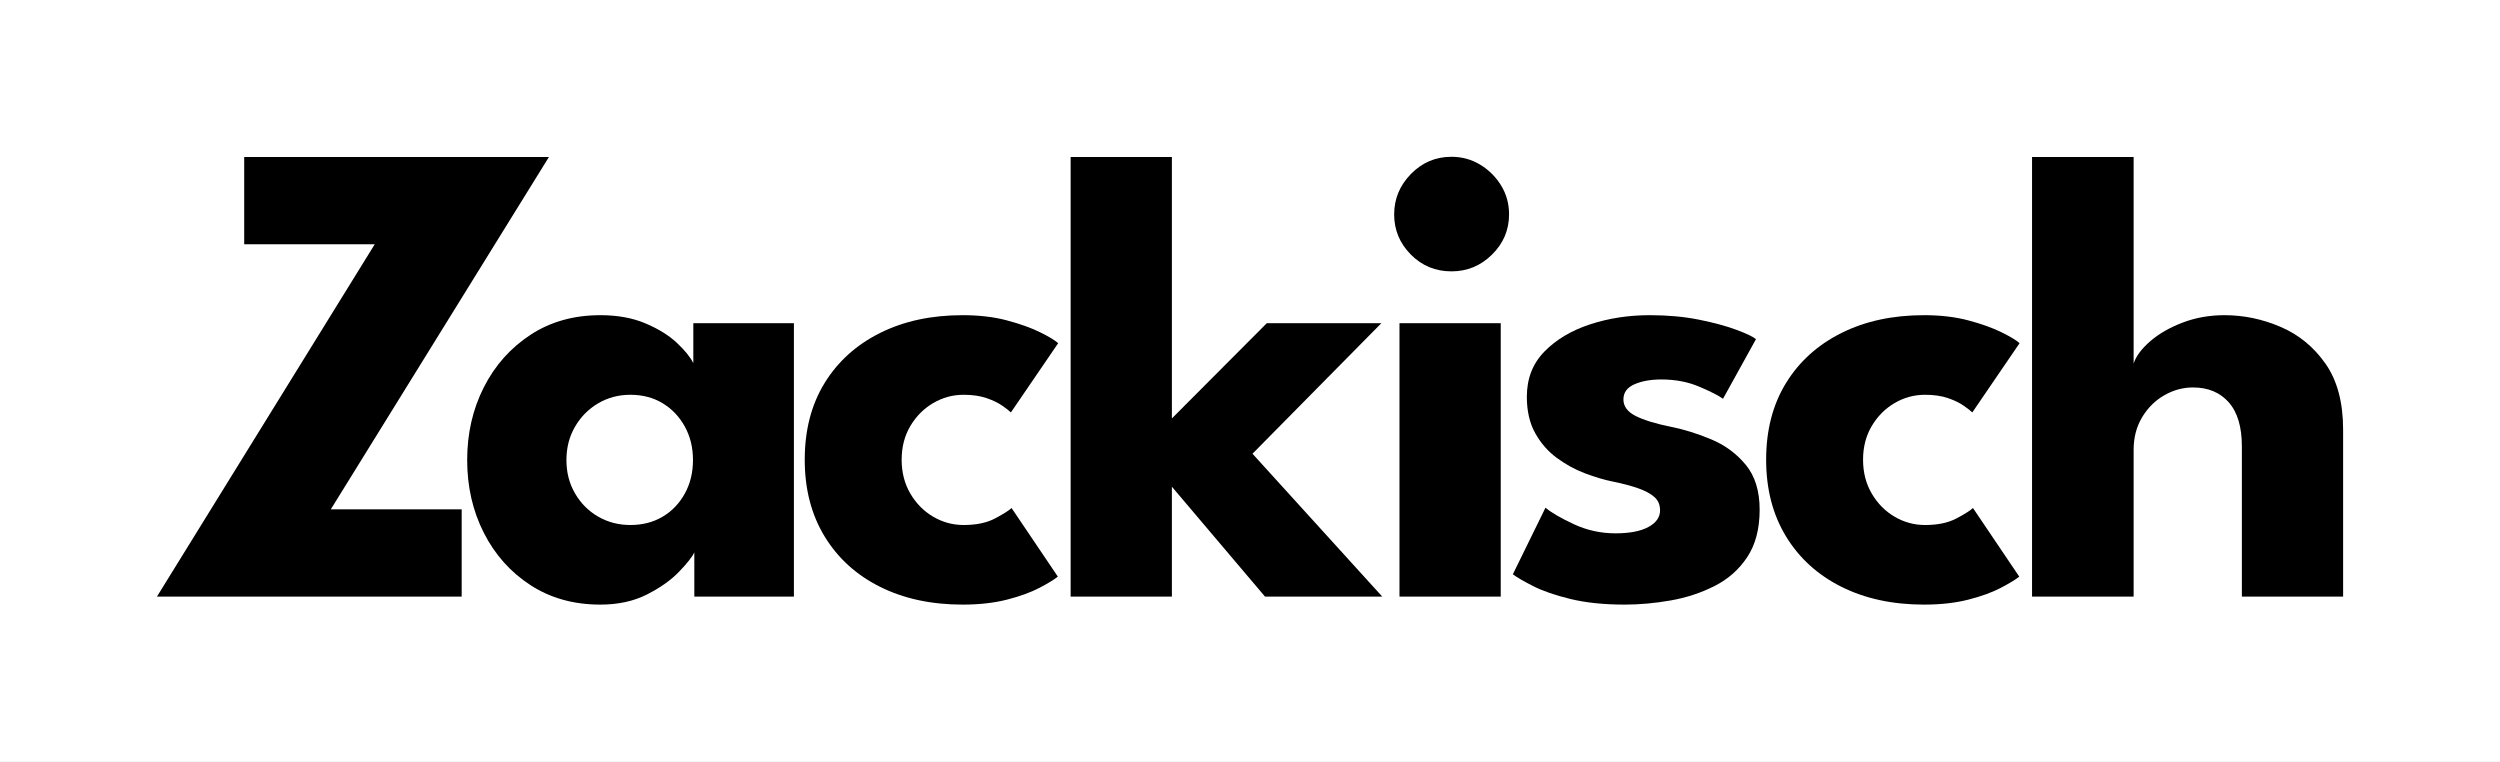
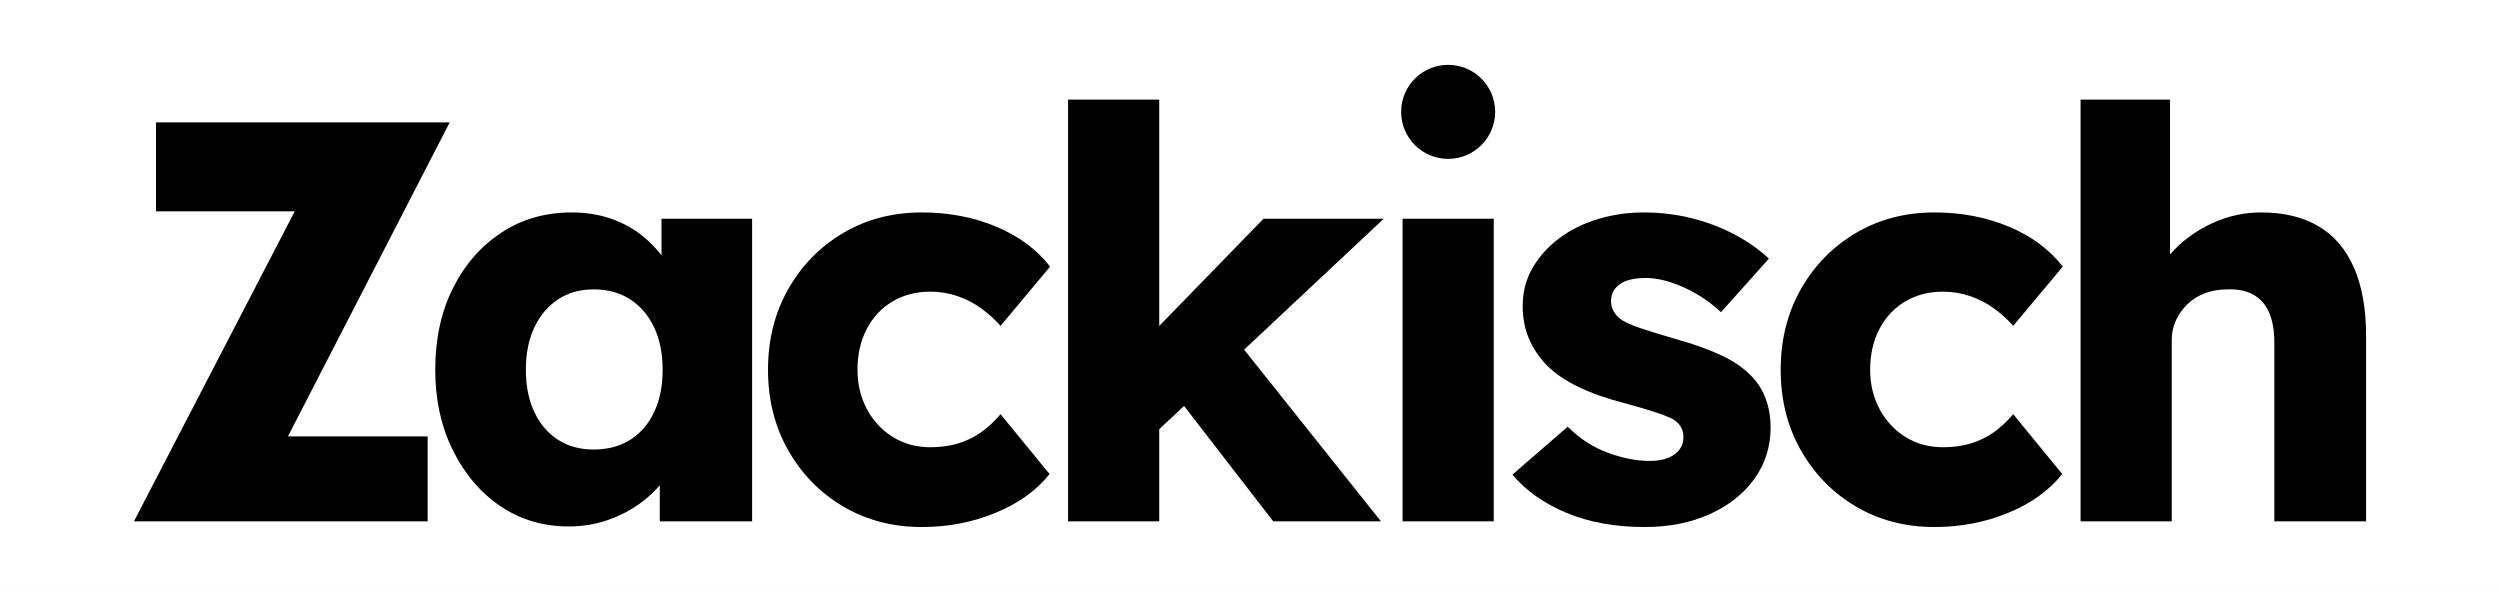
- <svg xmlns="http://www.w3.org/2000/svg" viewBox="0 0 480.6 146.37" width="480.6" height="146.37">
-   <rect width="480.6" height="146.37" fill="#FFFFFF" />
-   <g transform="translate(30.135 30.135) scale(1) translate(-77.83 -244.95)">
+ <svg xmlns="http://www.w3.org/2000/svg" viewBox="0 0 515.458 122.022">
+   <rect x="0" y="0" width="515.458" height="122.022" fill="#FFFFFF" />
+   <g transform="translate(27.6138,13.3462)">
    <defs>
      <style>
      .cls-1{fill:#000000}
    </style>
    </defs>
    <g id="Layer_1" data-name="Layer 1">
-       <polygon points="94.639,244.993 153.223,244.993 111.286,312.733 136.448,312.733 136.448,329.508 77.864,329.508 119.737,261.768 94.639,261.768" class="cls-1" />
-       <path d="M181.171 329.508 L181.171 320.992 C180.787 321.846 179.816 323.084 178.258 324.706 C176.7 326.328 174.64 327.79 172.079 329.091 C169.518 330.393 166.53 331.044 163.116 331.044 C157.994 331.044 153.512 329.796 149.67 327.299 C145.829 324.802 142.841 321.451 140.707 317.247 C138.572 313.042 137.505 308.379 137.505 303.257 C137.505 298.135 138.572 293.472 140.707 289.267 C142.841 285.063 145.829 281.701 149.67 279.183 C153.512 276.665 157.994 275.405 163.116 275.405 C166.402 275.405 169.284 275.928 171.759 276.974 C174.235 278.02 176.241 279.258 177.778 280.688 C179.314 282.118 180.381 283.43 180.979 284.625 L180.979 276.942 L200.315 276.942 L200.315 329.508 Z M156.585 303.257 C156.585 305.647 157.14 307.792 158.25 309.691 C159.36 311.591 160.843 313.074 162.7 314.141 C164.556 315.208 166.616 315.742 168.878 315.742 C171.226 315.742 173.296 315.208 175.089 314.141 C176.881 313.074 178.301 311.591 179.346 309.691 C180.392 307.792 180.915 305.647 180.915 303.257 C180.915 300.867 180.392 298.722 179.346 296.822 C178.301 294.923 176.881 293.429 175.089 292.34 C173.296 291.252 171.226 290.708 168.878 290.708 C166.616 290.708 164.556 291.252 162.7 292.34 C160.843 293.429 159.36 294.923 158.25 296.822 C157.14 298.722 156.585 300.867 156.585 303.257 Z" class="cls-1" />
-       <path d="M232.937 315.742 C235.37 315.742 237.376 315.326 238.956 314.493 C240.535 313.661 241.602 312.989 242.157 312.477 L251.057 325.666 C250.374 326.221 249.2 326.936 247.535 327.811 C245.87 328.686 243.79 329.444 241.293 330.084 C238.796 330.724 235.946 331.044 232.745 331.044 C226.727 331.044 221.434 329.902 216.867 327.619 C212.299 325.335 208.746 322.102 206.206 317.919 C203.667 313.736 202.397 308.827 202.397 303.193 C202.397 297.516 203.667 292.607 206.206 288.467 C208.746 284.326 212.299 281.114 216.867 278.831 C221.434 276.547 226.727 275.405 232.745 275.405 C235.904 275.405 238.731 275.736 241.229 276.398 C243.726 277.06 245.828 277.806 247.535 278.639 C249.242 279.471 250.438 280.186 251.121 280.784 L242.029 294.101 C241.73 293.802 241.186 293.375 240.396 292.821 C239.607 292.266 238.593 291.775 237.355 291.348 C236.117 290.921 234.644 290.708 232.937 290.708 C230.846 290.708 228.893 291.241 227.079 292.308 C225.265 293.375 223.803 294.848 222.693 296.726 C221.583 298.604 221.028 300.76 221.028 303.193 C221.028 305.626 221.583 307.792 222.693 309.691 C223.803 311.591 225.265 313.074 227.079 314.141 C228.893 315.208 230.846 315.742 232.937 315.742 Z" class="cls-1" />
-       <polygon points="291.226,276.942 313.251,276.942 288.473,302.04 313.418,329.508 290.881,329.508 272.978,308.379 272.978,329.508 253.515,329.508 253.515,245 272.978,245 272.978,295.254" class="cls-1" />
-       <path d="M316.732 329.508 L316.732 276.942 L336.196 276.942 L336.196 329.508 Z M326.72 266.981 C323.647 266.981 321.043 265.903 318.909 263.747 C316.775 261.592 315.708 259.02 315.708 256.032 C315.708 253.044 316.786 250.451 318.941 248.253 C321.097 246.055 323.69 244.956 326.72 244.956 C328.726 244.956 330.562 245.457 332.227 246.46 C333.891 247.464 335.236 248.797 336.26 250.462 C337.285 252.127 337.797 253.984 337.797 256.032 C337.797 259.02 336.708 261.592 334.532 263.747 C332.355 265.903 329.751 266.981 326.72 266.981 Z" class="cls-1" />
-       <path d="M364.84 275.405 C368.298 275.405 371.456 275.694 374.316 276.27 C377.176 276.846 379.577 277.497 381.519 278.223 C383.461 278.948 384.71 279.546 385.265 280.015 L378.926 291.476 C378.115 290.878 376.61 290.11 374.412 289.171 C372.214 288.232 369.77 287.763 367.081 287.763 C365.032 287.763 363.304 288.072 361.895 288.691 C360.486 289.31 359.782 290.281 359.782 291.604 C359.782 292.927 360.561 293.984 362.119 294.773 C363.677 295.563 365.929 296.257 368.874 296.854 C371.435 297.366 374.039 298.177 376.685 299.287 C379.331 300.397 381.54 302.03 383.312 304.185 C385.083 306.341 385.969 309.211 385.969 312.797 C385.969 316.468 385.179 319.498 383.6 321.888 C382.021 324.279 379.929 326.136 377.325 327.459 C374.722 328.782 371.904 329.71 368.874 330.244 C365.843 330.777 362.898 331.044 360.038 331.044 C356.026 331.044 352.537 330.681 349.57 329.956 C346.603 329.23 344.202 328.398 342.367 327.459 C340.532 326.52 339.251 325.773 338.525 325.218 L344.8 312.413 C345.91 313.352 347.724 314.408 350.242 315.582 C352.761 316.756 355.428 317.343 358.246 317.343 C360.977 317.343 363.09 316.937 364.584 316.126 C366.078 315.315 366.825 314.248 366.825 312.925 C366.825 311.858 366.462 311.004 365.737 310.364 C365.011 309.723 363.987 309.169 362.663 308.699 C361.34 308.23 359.739 307.803 357.861 307.419 C356.154 307.077 354.34 306.544 352.419 305.818 C350.498 305.092 348.684 304.1 346.977 302.841 C345.27 301.581 343.882 299.992 342.815 298.071 C341.748 296.15 341.215 293.824 341.215 291.092 C341.215 287.592 342.346 284.689 344.608 282.384 C346.87 280.079 349.794 278.34 353.38 277.166 C356.965 275.992 360.785 275.405 364.84 275.405 Z" class="cls-1" />
-       <path d="M417.758 315.742 C420.191 315.742 422.197 315.326 423.777 314.493 C425.356 313.661 426.423 312.989 426.978 312.477 L435.878 325.666 C435.195 326.221 434.021 326.936 432.356 327.811 C430.692 328.686 428.611 329.444 426.114 330.084 C423.617 330.724 420.768 331.044 417.566 331.044 C411.548 331.044 406.255 329.902 401.688 327.619 C397.121 325.335 393.567 322.102 391.027 317.919 C388.488 313.736 387.218 308.827 387.218 303.193 C387.218 297.516 388.488 292.607 391.027 288.467 C393.567 284.326 397.121 281.114 401.688 278.831 C406.255 276.547 411.548 275.405 417.566 275.405 C420.725 275.405 423.553 275.736 426.05 276.398 C428.547 277.06 430.649 277.806 432.356 278.639 C434.064 279.471 435.259 280.186 435.942 280.784 L426.85 294.101 C426.551 293.802 426.007 293.375 425.217 292.821 C424.428 292.266 423.414 291.775 422.176 291.348 C420.938 290.921 419.466 290.708 417.758 290.708 C415.667 290.708 413.714 291.241 411.9 292.308 C410.086 293.375 408.624 294.848 407.514 296.726 C406.404 298.604 405.849 300.76 405.849 303.193 C405.849 305.626 406.404 307.792 407.514 309.691 C408.624 311.591 410.086 313.074 411.9 314.141 C413.714 315.208 415.667 315.742 417.758 315.742 Z" class="cls-1" />
-       <path d="M475.343 275.405 C479.014 275.405 482.599 276.152 486.099 277.646 C489.599 279.14 492.48 281.499 494.743 284.721 C497.005 287.944 498.136 292.18 498.136 297.43 L498.136 329.508 L478.672 329.508 L478.672 300.632 C478.672 296.876 477.829 294.048 476.143 292.148 C474.457 290.249 472.163 289.299 469.26 289.299 C467.34 289.299 465.504 289.801 463.754 290.804 C462.004 291.807 460.585 293.215 459.496 295.029 C458.408 296.844 457.864 298.924 457.864 301.272 L457.864 329.508 L438.336 329.508 L438.336 245 L457.864 245 L457.864 284.689 C458.333 283.281 459.39 281.861 461.033 280.432 C462.676 279.002 464.747 277.806 467.244 276.846 C469.741 275.886 472.44 275.405 475.343 275.405 Z" class="cls-1" />
+       <g>
+         <path d="M0.007 94.143 L0.007 94.143 L33.89 28.81 C37.717 21.43 48.545 22.317 51.121 30.221 L51.121 30.221 L4.551 30.221 L4.551 11.89 L65.104 11.89 L65.104 11.89 L31.113 77.873 C27.374 85.131 16.755 84.358 14.107 76.635 L14.107 76.635 L60.561 76.635 L60.561 94.143 Z" class="cls-1" />
+         <path d="M89.623 95.2 C84.374 95.2 79.694 93.81 75.581 91.029 C71.469 88.248 68.198 84.409 65.77 79.513 C63.341 74.617 62.127 69.075 62.127 62.887 C62.127 56.542 63.341 50.94 65.77 46.084 C68.198 41.227 71.527 37.408 75.757 34.627 C79.988 31.846 84.805 30.456 90.21 30.456 C93.187 30.456 95.909 30.887 98.377 31.748 C100.844 32.61 103.018 33.805 104.898 35.332 C106.778 36.86 108.384 38.622 109.716 40.62 C111.048 42.617 112.027 44.752 112.654 47.024 L108.776 46.554 L108.776 31.748 L127.459 31.748 L127.459 94.143 L108.423 94.143 L108.423 79.102 L112.654 78.985 C112.027 81.178 111.009 83.254 109.598 85.212 C108.188 87.171 106.465 88.894 104.428 90.383 C102.391 91.871 100.12 93.046 97.613 93.908 C95.106 94.769 92.443 95.2 89.623 95.2 Z M94.793 79.337 C97.691 79.337 100.198 78.671 102.313 77.34 C104.428 76.008 106.073 74.108 107.248 71.641 C108.423 69.173 109.011 66.255 109.011 62.887 C109.011 59.518 108.423 56.6 107.248 54.133 C106.073 51.665 104.428 49.746 102.313 48.375 C100.198 47.004 97.691 46.319 94.793 46.319 C91.973 46.319 89.525 47.004 87.449 48.375 C85.373 49.746 83.748 51.665 82.573 54.133 C81.398 56.6 80.81 59.518 80.81 62.887 C80.81 66.255 81.398 69.173 82.573 71.641 C83.748 74.108 85.373 76.008 87.449 77.34 C89.525 78.671 91.973 79.337 94.793 79.337 Z" class="cls-1" />
+         <path d="M162.463 95.318 C156.431 95.318 151.026 93.908 146.248 91.087 C141.469 88.267 137.69 84.409 134.909 79.513 C132.128 74.617 130.737 69.075 130.737 62.887 C130.737 56.698 132.128 51.156 134.909 46.26 C137.69 41.364 141.469 37.506 146.248 34.686 C151.026 31.866 156.431 30.456 162.463 30.456 C168.025 30.456 173.137 31.435 177.798 33.393 C182.458 35.352 186.16 38.093 188.902 41.619 L178.679 53.839 C177.582 52.586 176.289 51.411 174.801 50.314 C173.313 49.217 171.668 48.355 169.866 47.729 C168.064 47.102 166.184 46.789 164.226 46.789 C161.249 46.789 158.625 47.474 156.353 48.845 C154.081 50.216 152.319 52.115 151.065 54.544 C149.812 56.972 149.186 59.753 149.186 62.887 C149.186 65.863 149.832 68.566 151.124 70.995 C152.417 73.423 154.199 75.342 156.471 76.752 C158.742 78.162 161.327 78.867 164.226 78.867 C166.263 78.867 168.143 78.612 169.866 78.103 C171.59 77.594 173.176 76.831 174.625 75.812 C176.074 74.794 177.425 73.54 178.679 72.052 L188.784 84.39 C186.121 87.758 182.419 90.422 177.68 92.38 C172.941 94.338 167.869 95.318 162.463 95.318 Z" class="cls-1" />
+         <path d="M210.696 75.812 L203.763 61.712 L232.904 31.748 L257.698 31.748 Z M192.601 94.143 L192.601 7.19 L211.401 7.19 L211.401 94.143 Z M234.902 94.143 L212.929 65.707 L226.207 55.366 L257.11 94.143 Z" class="cls-1" />
+         <path d="M261.276 9.716 C261.276 4.363 265.617 0.022 270.97 0.022 C276.324 0.022 280.664 4.363 280.664 9.716 C280.664 15.07 276.324 19.41 270.97 19.41 C265.617 19.41 261.276 15.07 261.276 9.716 Z M261.57 94.143 L261.57 31.748 L280.371 31.748 L280.371 94.143 Z" class="cls-1" />
+         <path d="M311.487 95.318 C305.377 95.318 299.991 94.338 295.33 92.38 C290.669 90.422 286.968 87.797 284.226 84.507 L295.624 74.637 C298.053 77.065 300.794 78.848 303.849 79.983 C306.905 81.119 309.803 81.687 312.545 81.687 C313.641 81.687 314.62 81.57 315.482 81.335 C316.344 81.1 317.068 80.767 317.656 80.336 C318.243 79.905 318.694 79.396 319.007 78.808 C319.321 78.221 319.477 77.536 319.477 76.752 C319.477 75.185 318.772 73.971 317.362 73.11 C316.657 72.718 315.482 72.248 313.837 71.699 C312.192 71.151 310.077 70.524 307.492 69.819 C303.81 68.879 300.618 67.763 297.915 66.471 C295.213 65.178 293 63.67 291.276 61.947 C289.71 60.302 288.496 58.48 287.634 56.483 C286.772 54.485 286.341 52.233 286.341 49.726 C286.341 46.828 287.027 44.204 288.398 41.854 C289.769 39.504 291.609 37.467 293.92 35.743 C296.231 34.02 298.895 32.708 301.911 31.807 C304.926 30.906 308.04 30.456 311.252 30.456 C314.699 30.456 317.989 30.848 321.122 31.631 C324.256 32.414 327.174 33.511 329.876 34.921 C332.579 36.331 334.988 38.015 337.103 39.974 L327.233 51.019 C325.823 49.687 324.236 48.493 322.474 47.435 C320.711 46.377 318.89 45.535 317.01 44.909 C315.13 44.282 313.406 43.969 311.84 43.969 C310.665 43.969 309.627 44.067 308.726 44.262 C307.825 44.458 307.061 44.772 306.434 45.202 C305.808 45.633 305.338 46.143 305.024 46.73 C304.711 47.318 304.554 48.003 304.554 48.786 C304.554 49.57 304.77 50.314 305.201 51.019 C305.632 51.724 306.238 52.311 307.022 52.782 C307.805 53.251 309.059 53.78 310.782 54.368 C312.505 54.955 314.855 55.68 317.832 56.542 C321.514 57.56 324.687 58.696 327.35 59.949 C330.014 61.202 332.129 62.691 333.695 64.414 C334.949 65.746 335.889 67.293 336.515 69.056 C337.142 70.818 337.455 72.718 337.455 74.755 C337.455 78.75 336.339 82.294 334.107 85.389 C331.874 88.483 328.799 90.911 324.882 92.674 C320.966 94.436 316.501 95.318 311.487 95.318 Z" class="cls-1" />
+         <path d="M371.259 95.318 C365.227 95.318 359.822 93.908 355.044 91.087 C350.265 88.267 346.486 84.409 343.705 79.513 C340.924 74.617 339.533 69.075 339.533 62.887 C339.533 56.698 340.924 51.156 343.705 46.26 C346.486 41.364 350.265 37.506 355.044 34.686 C359.822 31.866 365.227 30.456 371.259 30.456 C376.821 30.456 381.932 31.435 386.594 33.393 C391.254 35.352 394.956 38.093 397.698 41.619 L387.475 53.839 C386.378 52.586 385.085 51.411 383.597 50.314 C382.109 49.217 380.464 48.355 378.662 47.729 C376.86 47.102 374.98 46.789 373.022 46.789 C370.045 46.789 367.421 47.474 365.149 48.845 C362.877 50.216 361.115 52.115 359.861 54.544 C358.608 56.972 357.981 59.753 357.981 62.887 C357.981 65.863 358.628 68.566 359.92 70.995 C361.213 73.423 362.995 75.342 365.266 76.752 C367.538 78.162 370.123 78.867 373.022 78.867 C375.059 78.867 376.939 78.612 378.662 78.103 C380.385 77.594 381.972 76.831 383.421 75.812 C384.87 74.794 386.221 73.54 387.475 72.052 L397.58 84.39 C394.917 87.758 391.215 90.422 386.476 92.38 C381.736 94.338 376.665 95.318 371.259 95.318 Z" class="cls-1" />
+         <path d="M401.364 94.143 L401.364 7.19 L419.812 7.19 L419.812 44.439 L416.052 45.849 C416.913 43.029 418.46 40.463 420.693 38.152 C422.926 35.841 425.609 33.981 428.742 32.571 C431.876 31.161 435.166 30.456 438.612 30.456 C443.312 30.456 447.269 31.415 450.48 33.335 C453.692 35.254 456.12 38.113 457.765 41.912 C459.41 45.712 460.233 50.353 460.233 55.836 L460.233 94.143 L441.315 94.143 L441.315 57.364 C441.315 54.857 440.962 52.782 440.258 51.136 C439.552 49.491 438.475 48.258 437.026 47.435 C435.577 46.613 433.795 46.24 431.68 46.319 C430.035 46.319 428.507 46.573 427.097 47.082 C425.687 47.592 424.473 48.336 423.454 49.315 C422.436 50.294 421.633 51.411 421.046 52.664 C420.458 53.917 420.164 55.288 420.164 56.777 L420.164 94.143 L410.882 94.143 C408.688 94.143 406.808 94.143 405.241 94.143 C403.675 94.143 402.382 94.143 401.364 94.143 Z" class="cls-1" />
+       </g>
    </g>
  </g>
</svg>
